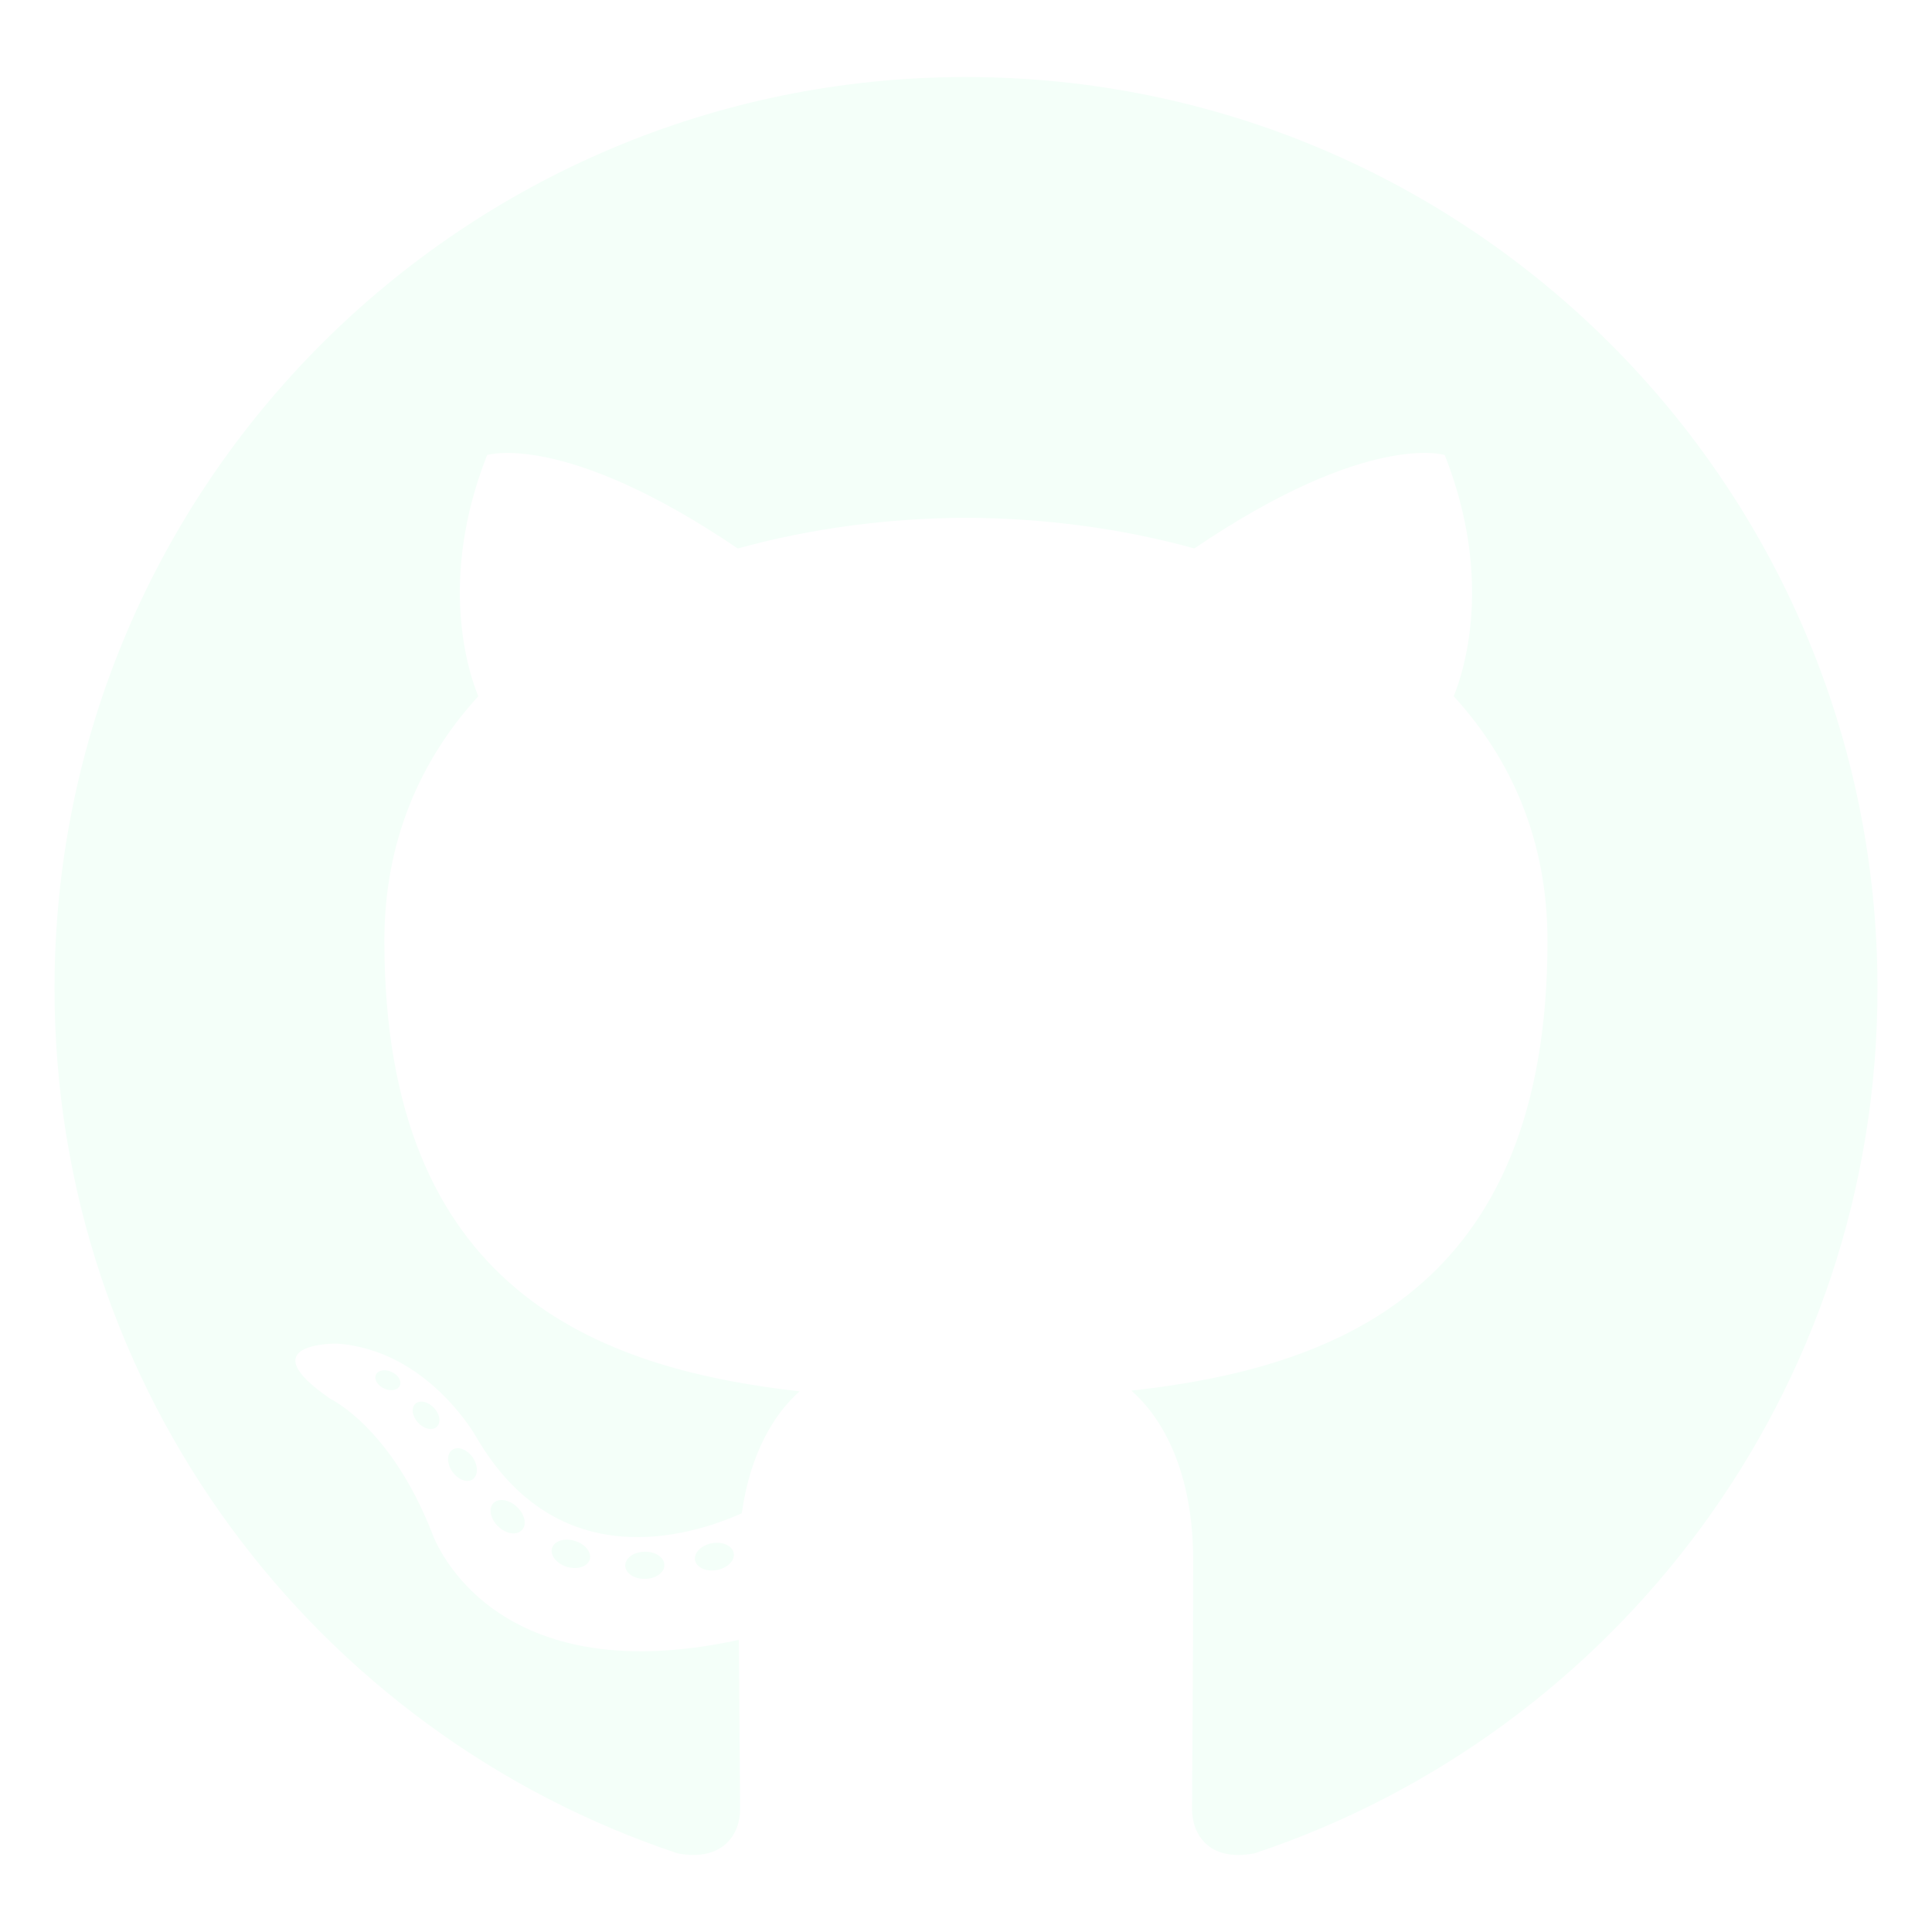
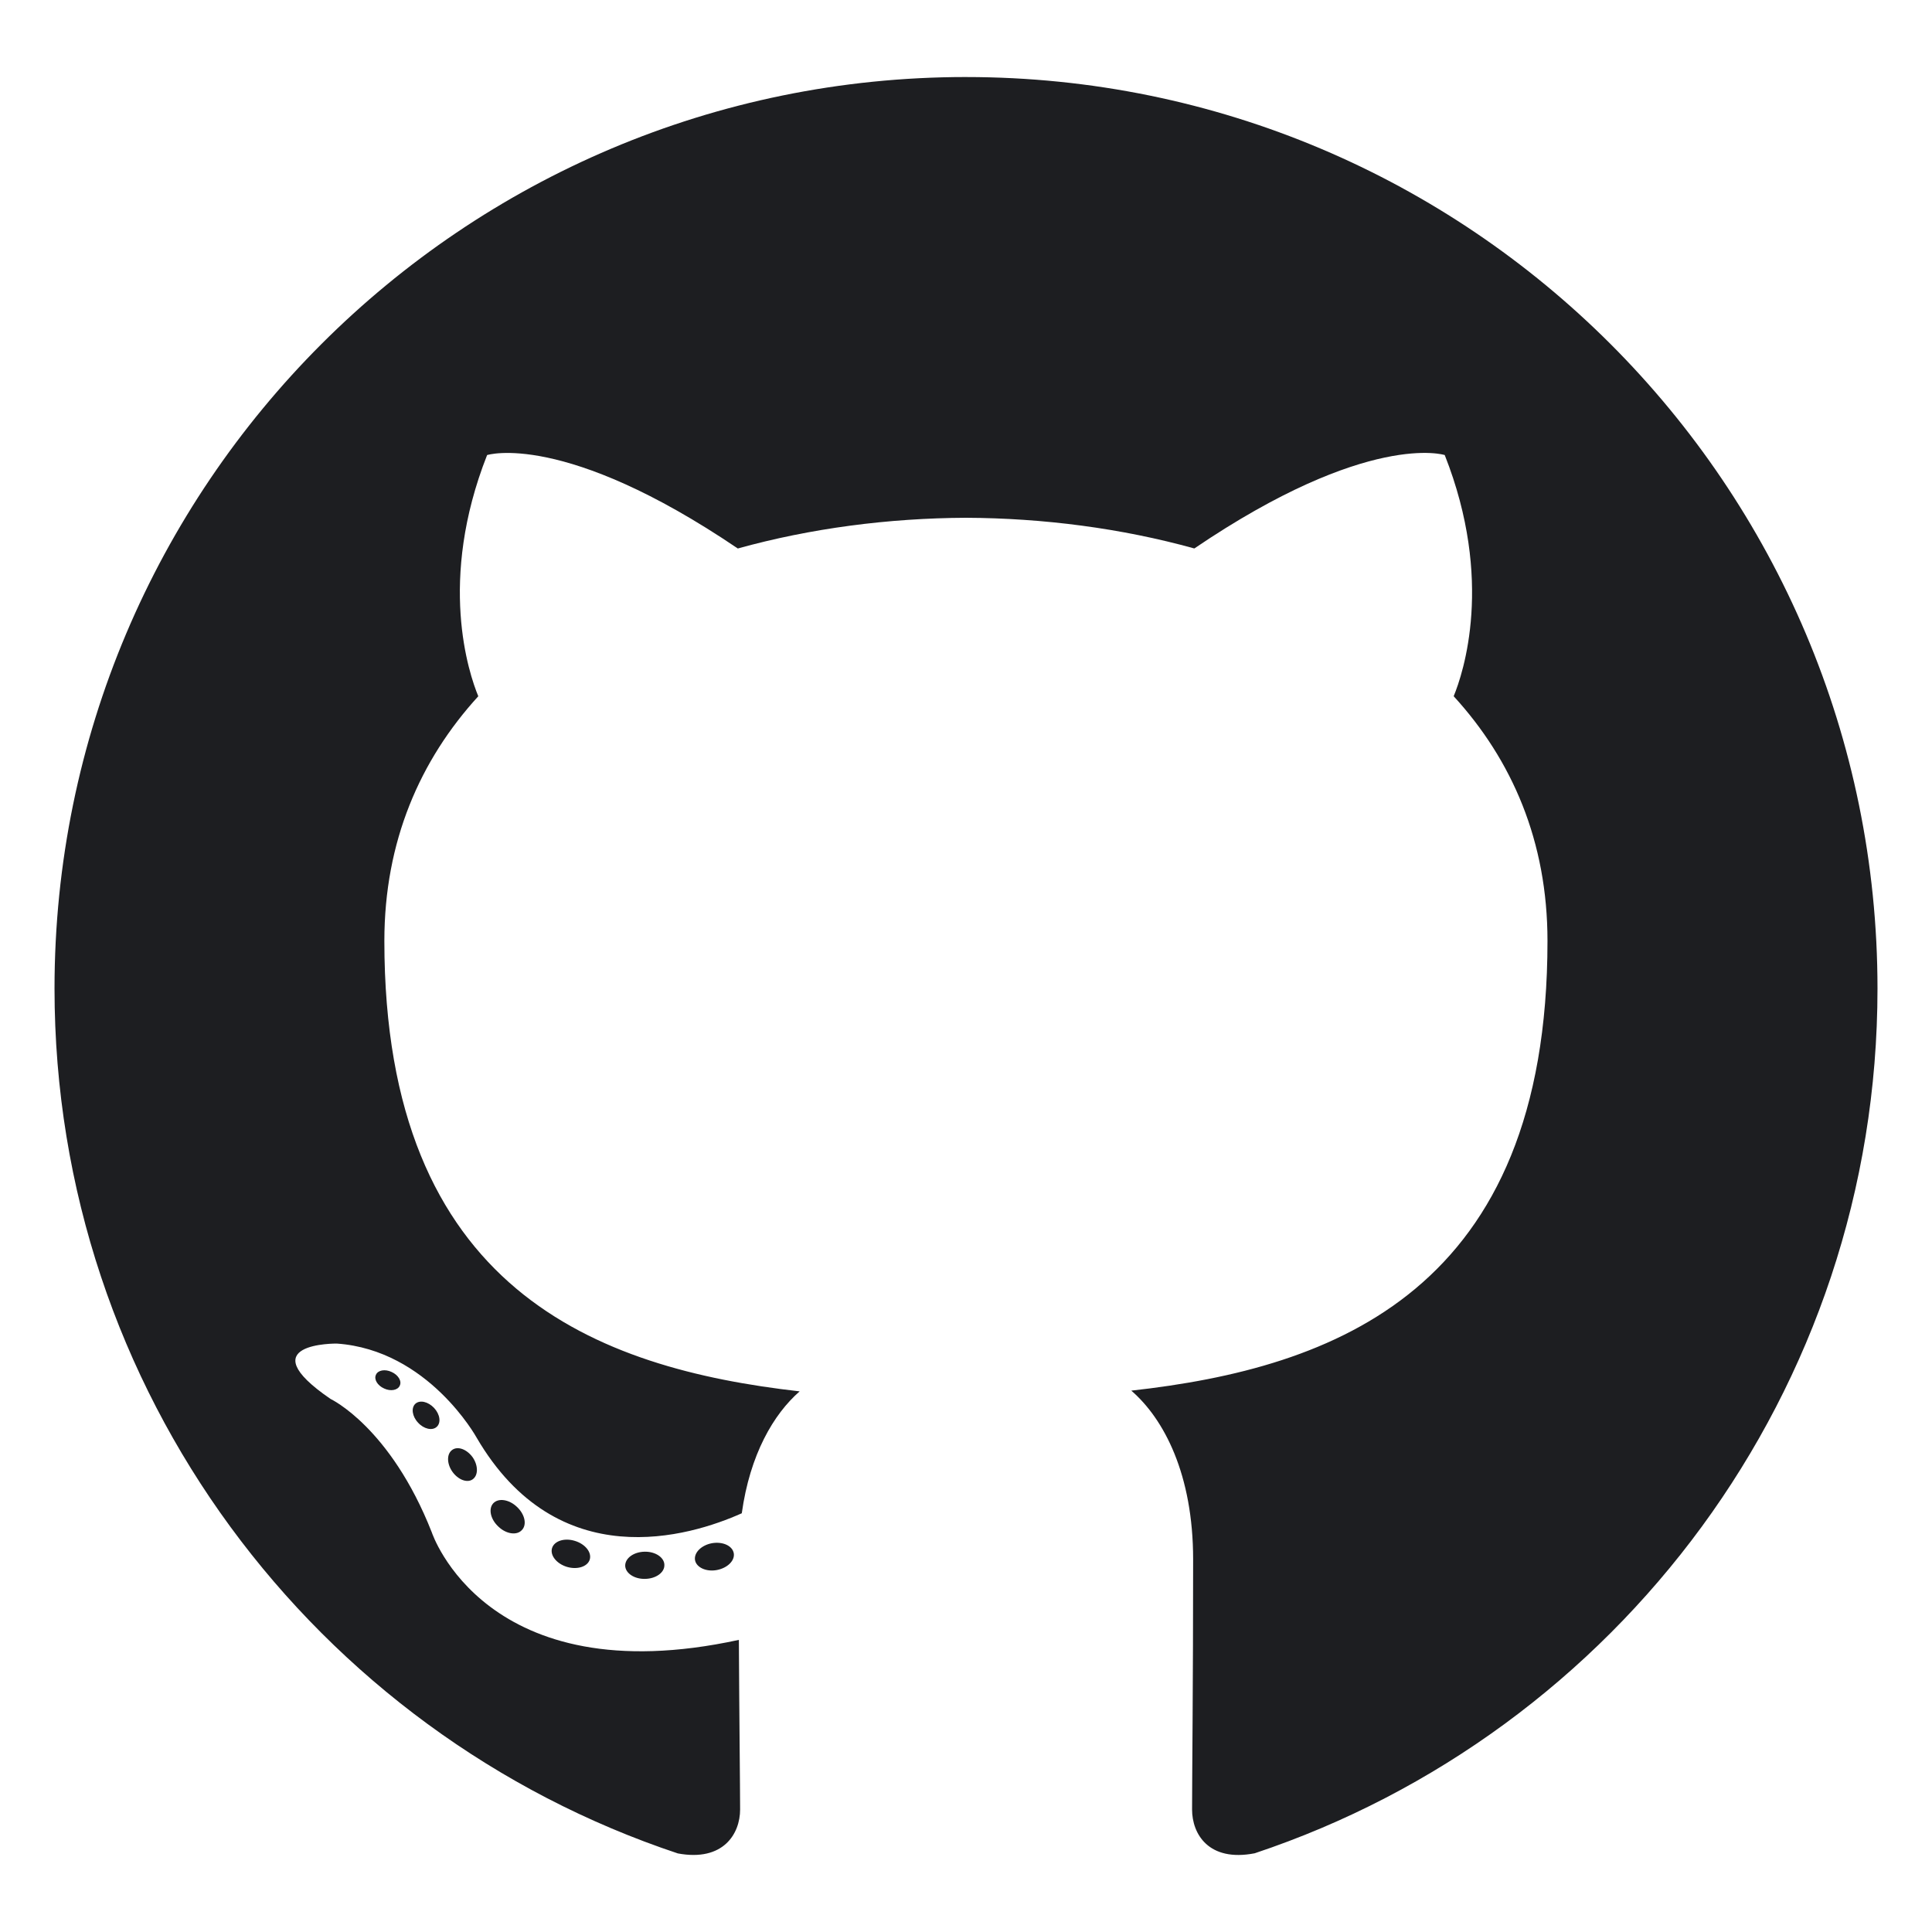
<svg xmlns="http://www.w3.org/2000/svg" viewBox="0 0 128 128">
-   <g fill="#f4fff9">
+   <g fill="#1D1E21">
    <path fill-rule="evenodd" clip-rule="evenodd" d="M64 5.103c-33.347 0-60.388 27.035-60.388 60.388 0 26.682 17.303 49.317 41.297 57.303 3.017.56 4.125-1.31 4.125-2.905 0-1.44-.056-6.197-.082-11.243-16.8 3.653-20.345-7.125-20.345-7.125-2.747-6.98-6.705-8.836-6.705-8.836-5.48-3.748.413-3.67.413-3.67 6.063.425 9.257 6.223 9.257 6.223 5.386 9.23 14.127 6.562 17.573 5.02.542-3.903 2.107-6.568 3.834-8.076-13.413-1.525-27.514-6.704-27.514-29.843 0-6.593 2.36-11.98 6.223-16.21-.628-1.52-2.695-7.662.584-15.98 0 0 5.07-1.623 16.61 6.19C53.7 35 58.867 34.327 64 34.304c5.13.023 10.3.694 15.127 2.033 11.526-7.813 16.59-6.19 16.59-6.19 3.287 8.317 1.22 14.46.593 15.98 3.872 4.23 6.215 9.617 6.215 16.21 0 23.194-14.127 28.3-27.574 29.796 2.167 1.874 4.097 5.55 4.097 11.183 0 8.08-.07 14.583-.07 16.572 0 1.607 1.088 3.49 4.148 2.897 23.98-7.994 41.263-30.622 41.263-57.294C124.388 32.14 97.35 5.104 64 5.104z" />
    <path d="M26.484 91.806c-.133.3-.605.39-1.035.185-.44-.196-.685-.605-.543-.906.13-.31.603-.395 1.04-.188.44.197.69.61.537.91zm2.446 2.729c-.287.267-.85.143-1.232-.28-.396-.42-.47-.983-.177-1.254.298-.266.844-.14 1.24.28.394.426.472.984.17 1.255zM31.312 98.012c-.37.258-.976.017-1.35-.52-.37-.538-.37-1.183.01-1.44.373-.258.97-.025 1.35.507.368.545.368 1.19-.01 1.452zm3.261 3.361c-.33.365-1.036.267-1.552-.23-.527-.487-.674-1.18-.343-1.544.336-.366 1.045-.264 1.564.23.527.486.686 1.18.333 1.543zm4.5 1.951c-.147.473-.825.688-1.51.486-.683-.207-1.13-.76-.99-1.238.14-.477.823-.7 1.512-.485.683.206 1.13.756.988 1.237zm4.943.361c.017.498-.563.91-1.28.92-.723.017-1.308-.387-1.315-.877 0-.503.568-.91 1.29-.924.717-.013 1.306.387 1.306.88zm4.598-.782c.086.485-.413.984-1.126 1.117-.7.13-1.35-.172-1.44-.653-.086-.498.422-.997 1.122-1.126.714-.123 1.354.17 1.444.663zm0 0" />
  </g>
</svg>
